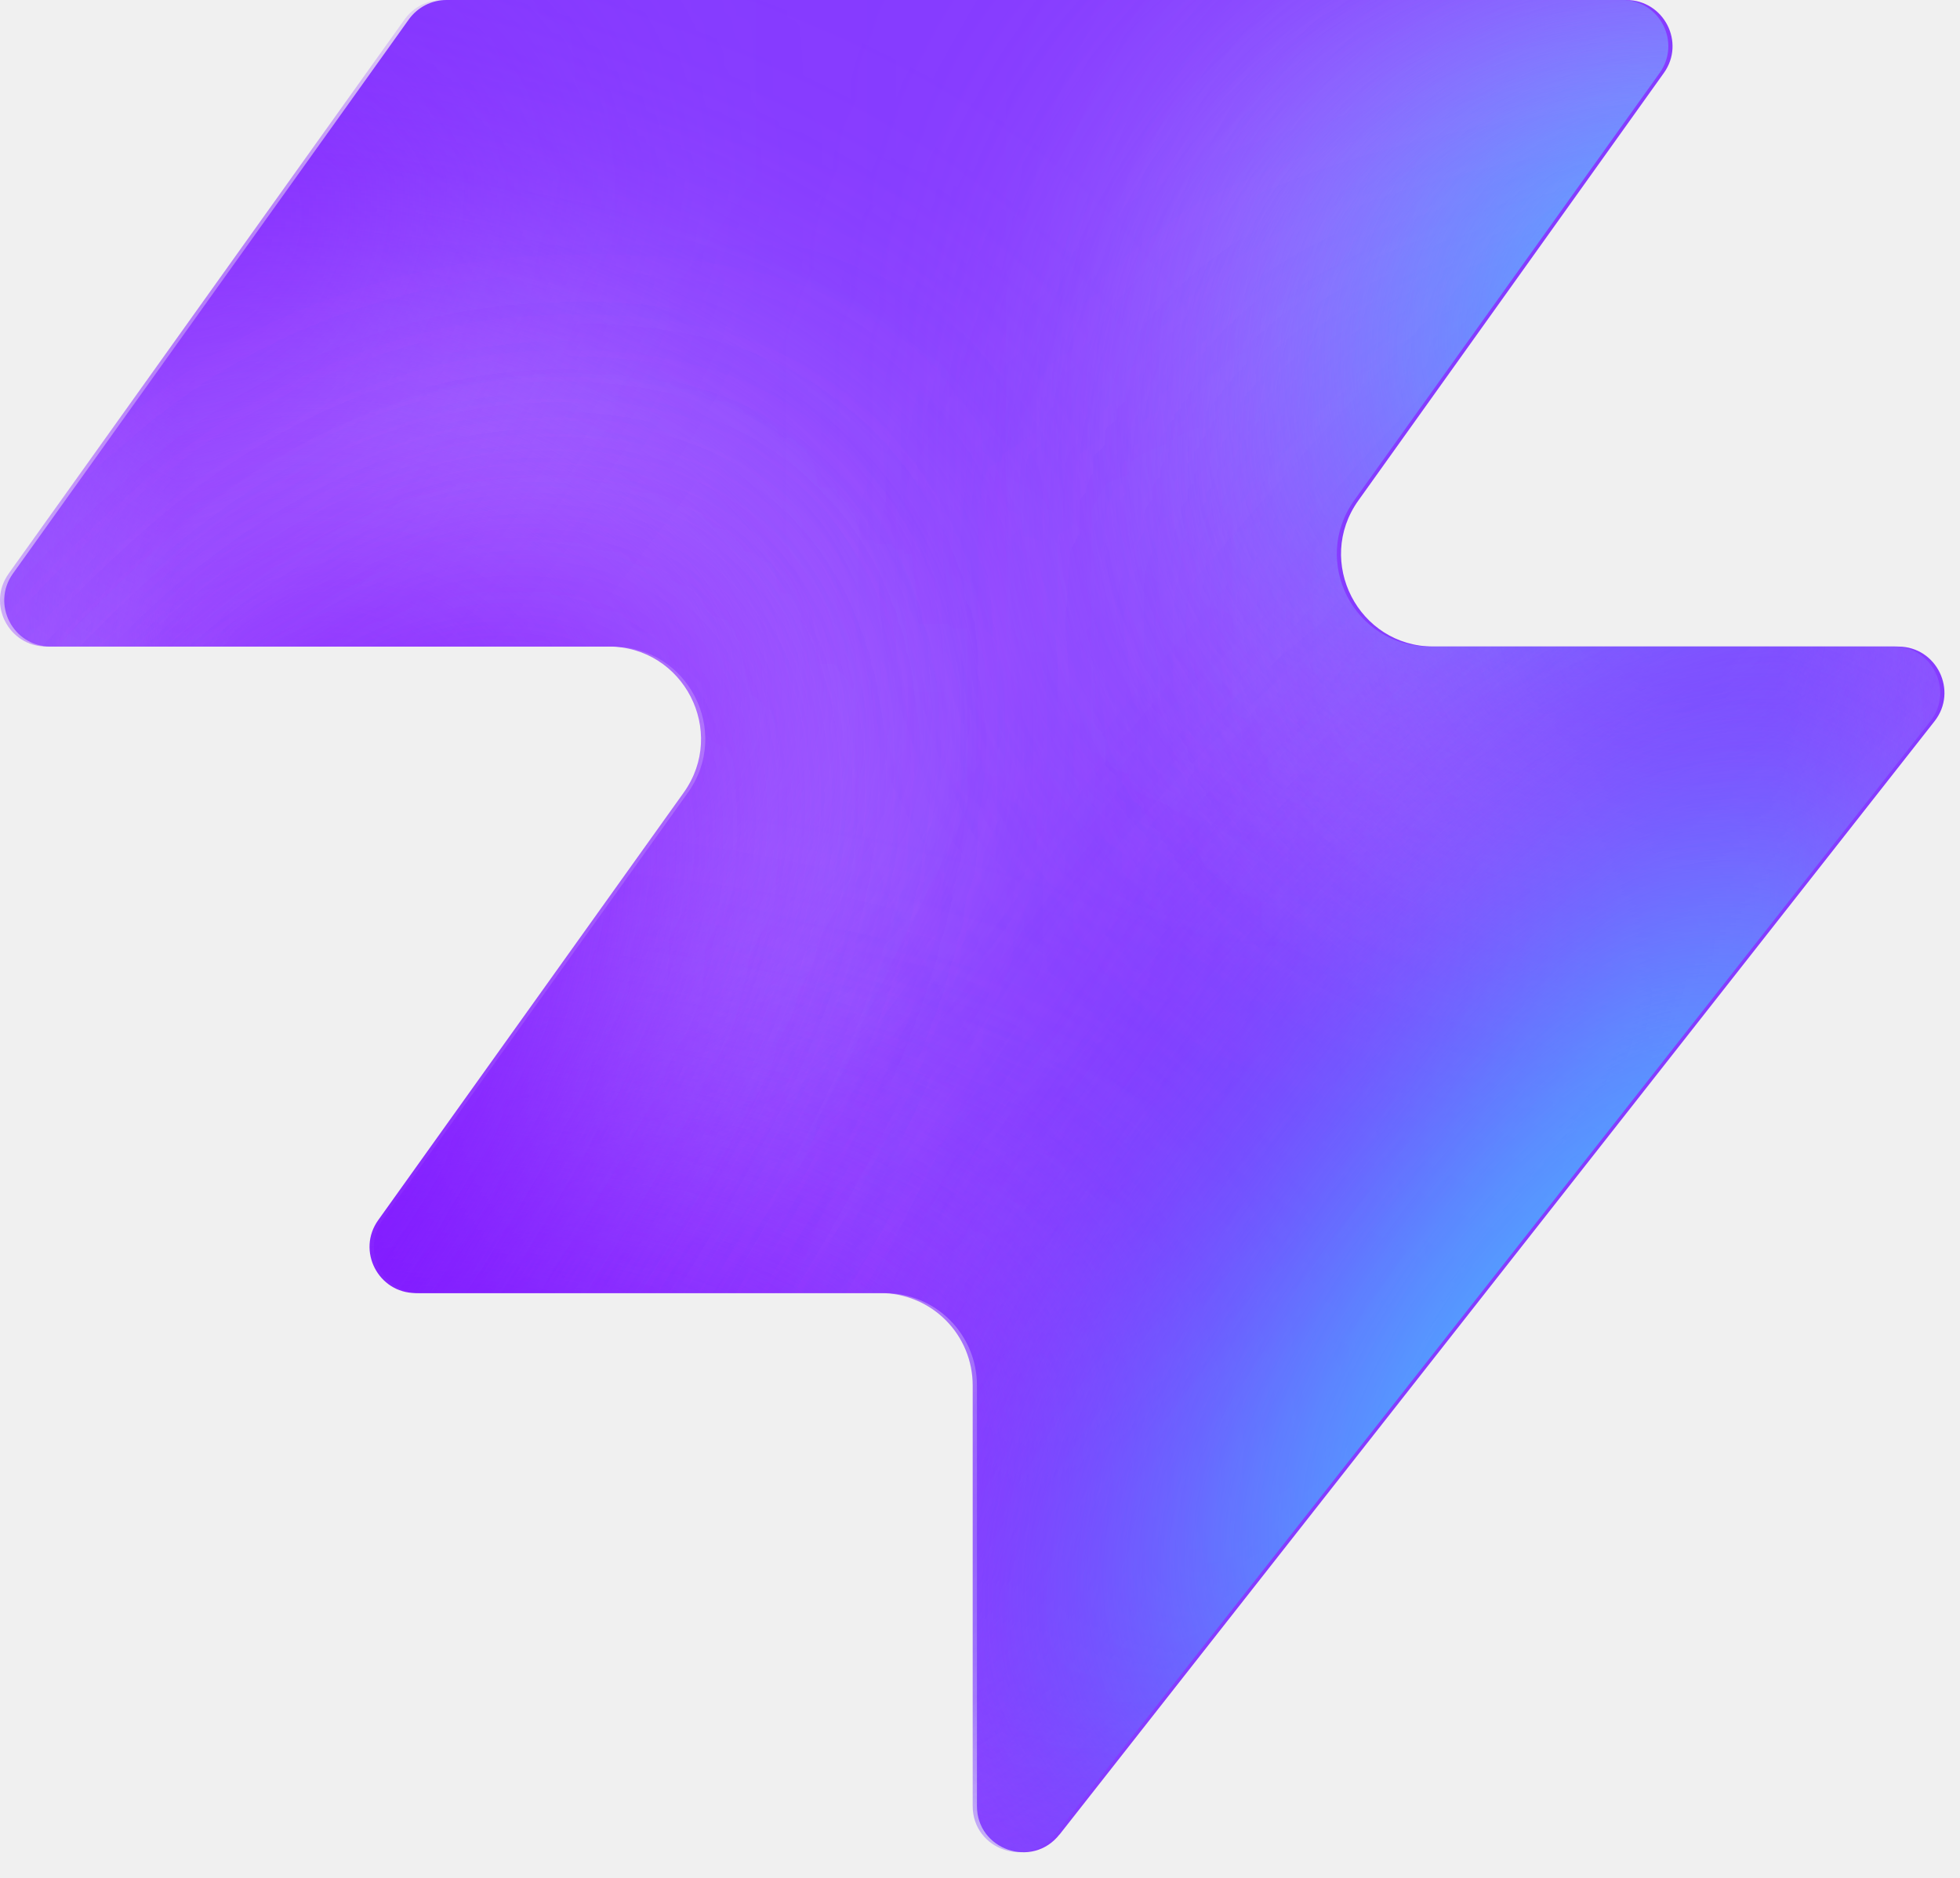
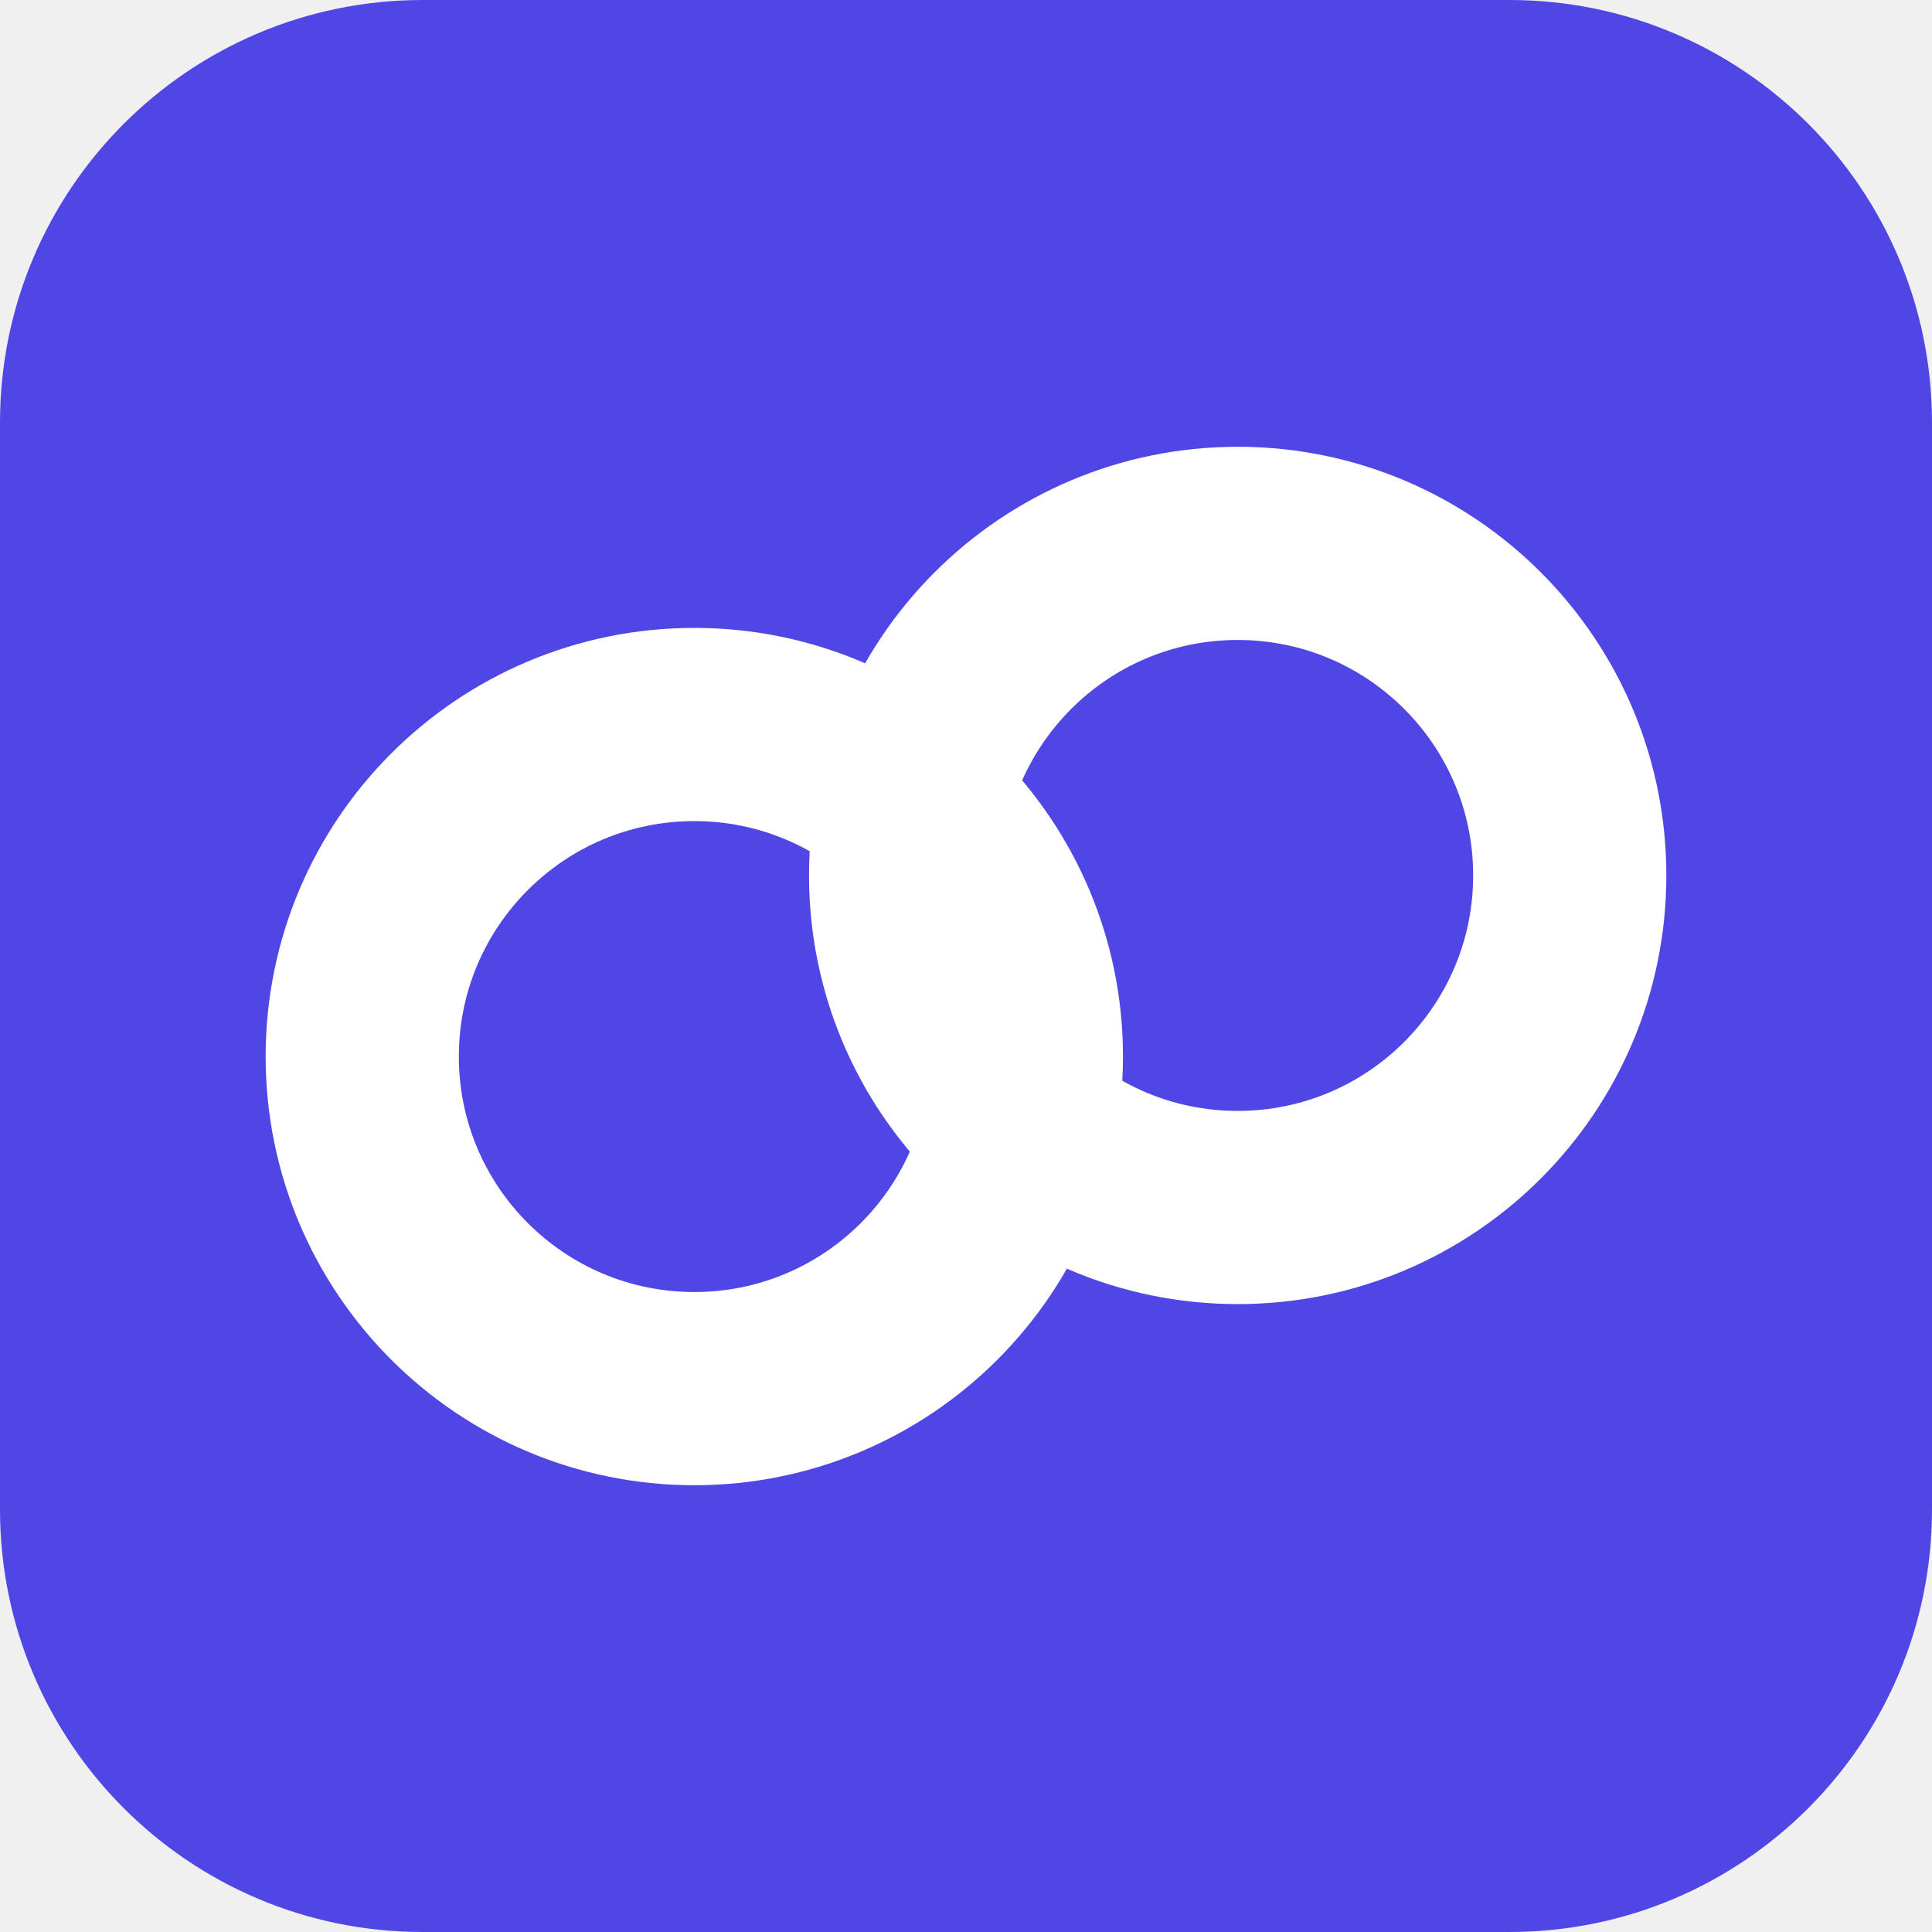
- <svg xmlns="http://www.w3.org/2000/svg" width="48" height="46" fill="none" viewBox="0 0 48 46">
-   <path fill="#863bff" d="M25.946 44.938c-.664.845-2.021.375-2.021-.698V33.937a2.26 2.26 0 0 0-2.262-2.262H10.287c-.92 0-1.456-1.04-.92-1.788l7.48-10.471c1.07-1.497 0-3.578-1.842-3.578H1.237c-.92 0-1.456-1.04-.92-1.788L10.013.474c.214-.297.556-.474.92-.474h28.894c.92 0 1.456 1.04.92 1.788l-7.48 10.471c-1.07 1.498 0 3.579 1.842 3.579h11.377c.943 0 1.473 1.088.89 1.83L25.947 44.94z" style="fill:#863bff;fill:color(display-p3 .525 .23 1);fill-opacity:1" />
-   <mask id="a" width="48" height="46" x="0" y="0" maskUnits="userSpaceOnUse" style="mask-type:alpha">
-     <path fill="#000" d="M25.842 44.938c-.664.844-2.021.375-2.021-.698V33.937a2.26 2.26 0 0 0-2.262-2.262H10.183c-.92 0-1.456-1.04-.92-1.788l7.48-10.471c1.07-1.498 0-3.579-1.842-3.579H1.133c-.92 0-1.456-1.04-.92-1.787L9.91.473c.214-.297.556-.474.92-.474h28.894c.92 0 1.456 1.04.92 1.788l-7.48 10.471c-1.07 1.498 0 3.578 1.842 3.578h11.377c.943 0 1.473 1.088.89 1.832L25.843 44.94z" style="fill:#000;fill-opacity:1" />
-   </mask>
-   <g mask="url(#a)">
-     <g filter="url(#b)">
-       <ellipse cx="5.508" cy="14.704" fill="#ede6ff" rx="5.508" ry="14.704" style="fill:#ede6ff;fill:color(display-p3 .927 .903 1);fill-opacity:1" transform="matrix(.00324 1 1 -.00324 -4.47 31.516)" />
-     </g>
-     <g filter="url(#c)">
-       <ellipse cx="10.399" cy="29.851" fill="#ede6ff" rx="10.399" ry="29.851" style="fill:#ede6ff;fill:color(display-p3 .927 .903 1);fill-opacity:1" transform="matrix(.00324 1 1 -.00324 -39.328 7.883)" />
-     </g>
-     <g filter="url(#d)">
-       <ellipse cx="5.508" cy="30.487" fill="#7e14ff" rx="5.508" ry="30.487" style="fill:#7e14ff;fill:color(display-p3 .492 .077 1);fill-opacity:1" transform="rotate(89.814 -25.913 -14.639)scale(1 -1)" />
-     </g>
-     <g filter="url(#e)">
-       <ellipse cx="5.508" cy="30.599" fill="#7e14ff" rx="5.508" ry="30.599" style="fill:#7e14ff;fill:color(display-p3 .492 .077 1);fill-opacity:1" transform="rotate(89.814 -32.644 -3.334)scale(1 -1)" />
-     </g>
-     <g filter="url(#f)">
-       <ellipse cx="5.508" cy="30.599" fill="#7e14ff" rx="5.508" ry="30.599" style="fill:#7e14ff;fill:color(display-p3 .492 .077 1);fill-opacity:1" transform="matrix(.00324 1 1 -.00324 -34.34 30.47)" />
-     </g>
-     <g filter="url(#g)">
-       <ellipse cx="14.072" cy="22.078" fill="#ede6ff" rx="14.072" ry="22.078" style="fill:#ede6ff;fill:color(display-p3 .927 .903 1);fill-opacity:1" transform="rotate(93.35 24.506 48.493)scale(-1 1)" />
-     </g>
-     <g filter="url(#h)">
-       <ellipse cx="3.47" cy="21.501" fill="#7e14ff" rx="3.47" ry="21.501" style="fill:#7e14ff;fill:color(display-p3 .492 .077 1);fill-opacity:1" transform="rotate(89.009 28.708 47.59)scale(-1 1)" />
-     </g>
-     <g filter="url(#i)">
-       <ellipse cx="3.47" cy="21.501" fill="#7e14ff" rx="3.47" ry="21.501" style="fill:#7e14ff;fill:color(display-p3 .492 .077 1);fill-opacity:1" transform="rotate(89.009 28.708 47.59)scale(-1 1)" />
-     </g>
-     <g filter="url(#j)">
-       <ellipse cx=".387" cy="8.972" fill="#7e14ff" rx="4.407" ry="29.108" style="fill:#7e14ff;fill:color(display-p3 .492 .077 1);fill-opacity:1" transform="rotate(39.51 .387 8.972)" />
-     </g>
-     <g filter="url(#k)">
-       <ellipse cx="47.523" cy="-6.092" fill="#7e14ff" rx="4.407" ry="29.108" style="fill:#7e14ff;fill:color(display-p3 .492 .077 1);fill-opacity:1" transform="rotate(37.892 47.523 -6.092)" />
-     </g>
-     <g filter="url(#l)">
-       <ellipse cx="41.412" cy="6.333" fill="#47bfff" rx="5.971" ry="9.665" style="fill:#47bfff;fill:color(display-p3 .28 .748 1);fill-opacity:1" transform="rotate(37.892 41.412 6.333)" />
-     </g>
-     <g filter="url(#m)">
-       <ellipse cx="-1.879" cy="38.332" fill="#7e14ff" rx="4.407" ry="29.108" style="fill:#7e14ff;fill:color(display-p3 .492 .077 1);fill-opacity:1" transform="rotate(37.892 -1.88 38.332)" />
-     </g>
-     <g filter="url(#n)">
-       <ellipse cx="-1.879" cy="38.332" fill="#7e14ff" rx="4.407" ry="29.108" style="fill:#7e14ff;fill:color(display-p3 .492 .077 1);fill-opacity:1" transform="rotate(37.892 -1.88 38.332)" />
-     </g>
-     <g filter="url(#o)">
-       <ellipse cx="35.651" cy="29.907" fill="#7e14ff" rx="4.407" ry="29.108" style="fill:#7e14ff;fill:color(display-p3 .492 .077 1);fill-opacity:1" transform="rotate(37.892 35.651 29.907)" />
-     </g>
-     <g filter="url(#p)">
-       <ellipse cx="38.418" cy="32.4" fill="#47bfff" rx="5.971" ry="15.297" style="fill:#47bfff;fill:color(display-p3 .28 .748 1);fill-opacity:1" transform="rotate(37.892 38.418 32.4)" />
-     </g>
+ <svg xmlns="http://www.w3.org/2000/svg" viewBox="0 0 32 32">
+   <rect width="32" height="32" rx="7" fill="#4f46e5" />
+   <g fill="none" stroke="#ffffff" stroke-width="3.2" stroke-linecap="round">
+     <rect x="6" y="12" width="11" height="11" rx="5.5" />
+     <rect x="15" y="9" width="11" height="11" rx="5.5" />
  </g>
-   <defs>
-     <filter id="b" width="60.045" height="41.654" x="-19.77" y="16.149" color-interpolation-filters="sRGB" filterUnits="userSpaceOnUse">
-       <feFlood flood-opacity="0" result="BackgroundImageFix" />
-       <feBlend in="SourceGraphic" in2="BackgroundImageFix" result="shape" />
-       <feGaussianBlur result="effect1_foregroundBlur_2002_17158" stdDeviation="7.659" />
-     </filter>
-     <filter id="c" width="90.34" height="51.437" x="-54.613" y="-7.533" color-interpolation-filters="sRGB" filterUnits="userSpaceOnUse">
-       <feFlood flood-opacity="0" result="BackgroundImageFix" />
-       <feBlend in="SourceGraphic" in2="BackgroundImageFix" result="shape" />
-       <feGaussianBlur result="effect1_foregroundBlur_2002_17158" stdDeviation="7.659" />
-     </filter>
-     <filter id="d" width="79.355" height="29.4" x="-49.64" y="2.03" color-interpolation-filters="sRGB" filterUnits="userSpaceOnUse">
-       <feFlood flood-opacity="0" result="BackgroundImageFix" />
-       <feBlend in="SourceGraphic" in2="BackgroundImageFix" result="shape" />
-       <feGaussianBlur result="effect1_foregroundBlur_2002_17158" stdDeviation="4.596" />
-     </filter>
-     <filter id="e" width="79.579" height="29.4" x="-45.045" y="20.029" color-interpolation-filters="sRGB" filterUnits="userSpaceOnUse">
-       <feFlood flood-opacity="0" result="BackgroundImageFix" />
-       <feBlend in="SourceGraphic" in2="BackgroundImageFix" result="shape" />
-       <feGaussianBlur result="effect1_foregroundBlur_2002_17158" stdDeviation="4.596" />
-     </filter>
-     <filter id="f" width="79.579" height="29.4" x="-43.513" y="21.178" color-interpolation-filters="sRGB" filterUnits="userSpaceOnUse">
-       <feFlood flood-opacity="0" result="BackgroundImageFix" />
-       <feBlend in="SourceGraphic" in2="BackgroundImageFix" result="shape" />
-       <feGaussianBlur result="effect1_foregroundBlur_2002_17158" stdDeviation="4.596" />
-     </filter>
-     <filter id="g" width="74.749" height="58.852" x="15.756" y="-17.901" color-interpolation-filters="sRGB" filterUnits="userSpaceOnUse">
-       <feFlood flood-opacity="0" result="BackgroundImageFix" />
-       <feBlend in="SourceGraphic" in2="BackgroundImageFix" result="shape" />
-       <feGaussianBlur result="effect1_foregroundBlur_2002_17158" stdDeviation="7.659" />
-     </filter>
-     <filter id="h" width="61.377" height="25.362" x="23.548" y="2.284" color-interpolation-filters="sRGB" filterUnits="userSpaceOnUse">
-       <feFlood flood-opacity="0" result="BackgroundImageFix" />
-       <feBlend in="SourceGraphic" in2="BackgroundImageFix" result="shape" />
-       <feGaussianBlur result="effect1_foregroundBlur_2002_17158" stdDeviation="4.596" />
-     </filter>
-     <filter id="i" width="61.377" height="25.362" x="23.548" y="2.284" color-interpolation-filters="sRGB" filterUnits="userSpaceOnUse">
-       <feFlood flood-opacity="0" result="BackgroundImageFix" />
-       <feBlend in="SourceGraphic" in2="BackgroundImageFix" result="shape" />
-       <feGaussianBlur result="effect1_foregroundBlur_2002_17158" stdDeviation="4.596" />
-     </filter>
-     <filter id="j" width="56.045" height="63.649" x="-27.636" y="-22.853" color-interpolation-filters="sRGB" filterUnits="userSpaceOnUse">
-       <feFlood flood-opacity="0" result="BackgroundImageFix" />
-       <feBlend in="SourceGraphic" in2="BackgroundImageFix" result="shape" />
-       <feGaussianBlur result="effect1_foregroundBlur_2002_17158" stdDeviation="4.596" />
-     </filter>
-     <filter id="k" width="54.814" height="64.646" x="20.116" y="-38.415" color-interpolation-filters="sRGB" filterUnits="userSpaceOnUse">
-       <feFlood flood-opacity="0" result="BackgroundImageFix" />
-       <feBlend in="SourceGraphic" in2="BackgroundImageFix" result="shape" />
-       <feGaussianBlur result="effect1_foregroundBlur_2002_17158" stdDeviation="4.596" />
-     </filter>
-     <filter id="l" width="33.541" height="35.313" x="24.641" y="-11.323" color-interpolation-filters="sRGB" filterUnits="userSpaceOnUse">
-       <feFlood flood-opacity="0" result="BackgroundImageFix" />
-       <feBlend in="SourceGraphic" in2="BackgroundImageFix" result="shape" />
-       <feGaussianBlur result="effect1_foregroundBlur_2002_17158" stdDeviation="4.596" />
-     </filter>
-     <filter id="m" width="54.814" height="64.646" x="-29.286" y="6.009" color-interpolation-filters="sRGB" filterUnits="userSpaceOnUse">
-       <feFlood flood-opacity="0" result="BackgroundImageFix" />
-       <feBlend in="SourceGraphic" in2="BackgroundImageFix" result="shape" />
-       <feGaussianBlur result="effect1_foregroundBlur_2002_17158" stdDeviation="4.596" />
-     </filter>
-     <filter id="n" width="54.814" height="64.646" x="-29.286" y="6.009" color-interpolation-filters="sRGB" filterUnits="userSpaceOnUse">
-       <feFlood flood-opacity="0" result="BackgroundImageFix" />
-       <feBlend in="SourceGraphic" in2="BackgroundImageFix" result="shape" />
-       <feGaussianBlur result="effect1_foregroundBlur_2002_17158" stdDeviation="4.596" />
-     </filter>
-     <filter id="o" width="54.814" height="64.646" x="8.244" y="-2.416" color-interpolation-filters="sRGB" filterUnits="userSpaceOnUse">
-       <feFlood flood-opacity="0" result="BackgroundImageFix" />
-       <feBlend in="SourceGraphic" in2="BackgroundImageFix" result="shape" />
-       <feGaussianBlur result="effect1_foregroundBlur_2002_17158" stdDeviation="4.596" />
-     </filter>
-     <filter id="p" width="39.409" height="43.623" x="18.713" y="10.588" color-interpolation-filters="sRGB" filterUnits="userSpaceOnUse">
-       <feFlood flood-opacity="0" result="BackgroundImageFix" />
-       <feBlend in="SourceGraphic" in2="BackgroundImageFix" result="shape" />
-       <feGaussianBlur result="effect1_foregroundBlur_2002_17158" stdDeviation="4.596" />
-     </filter>
-   </defs>
</svg>
